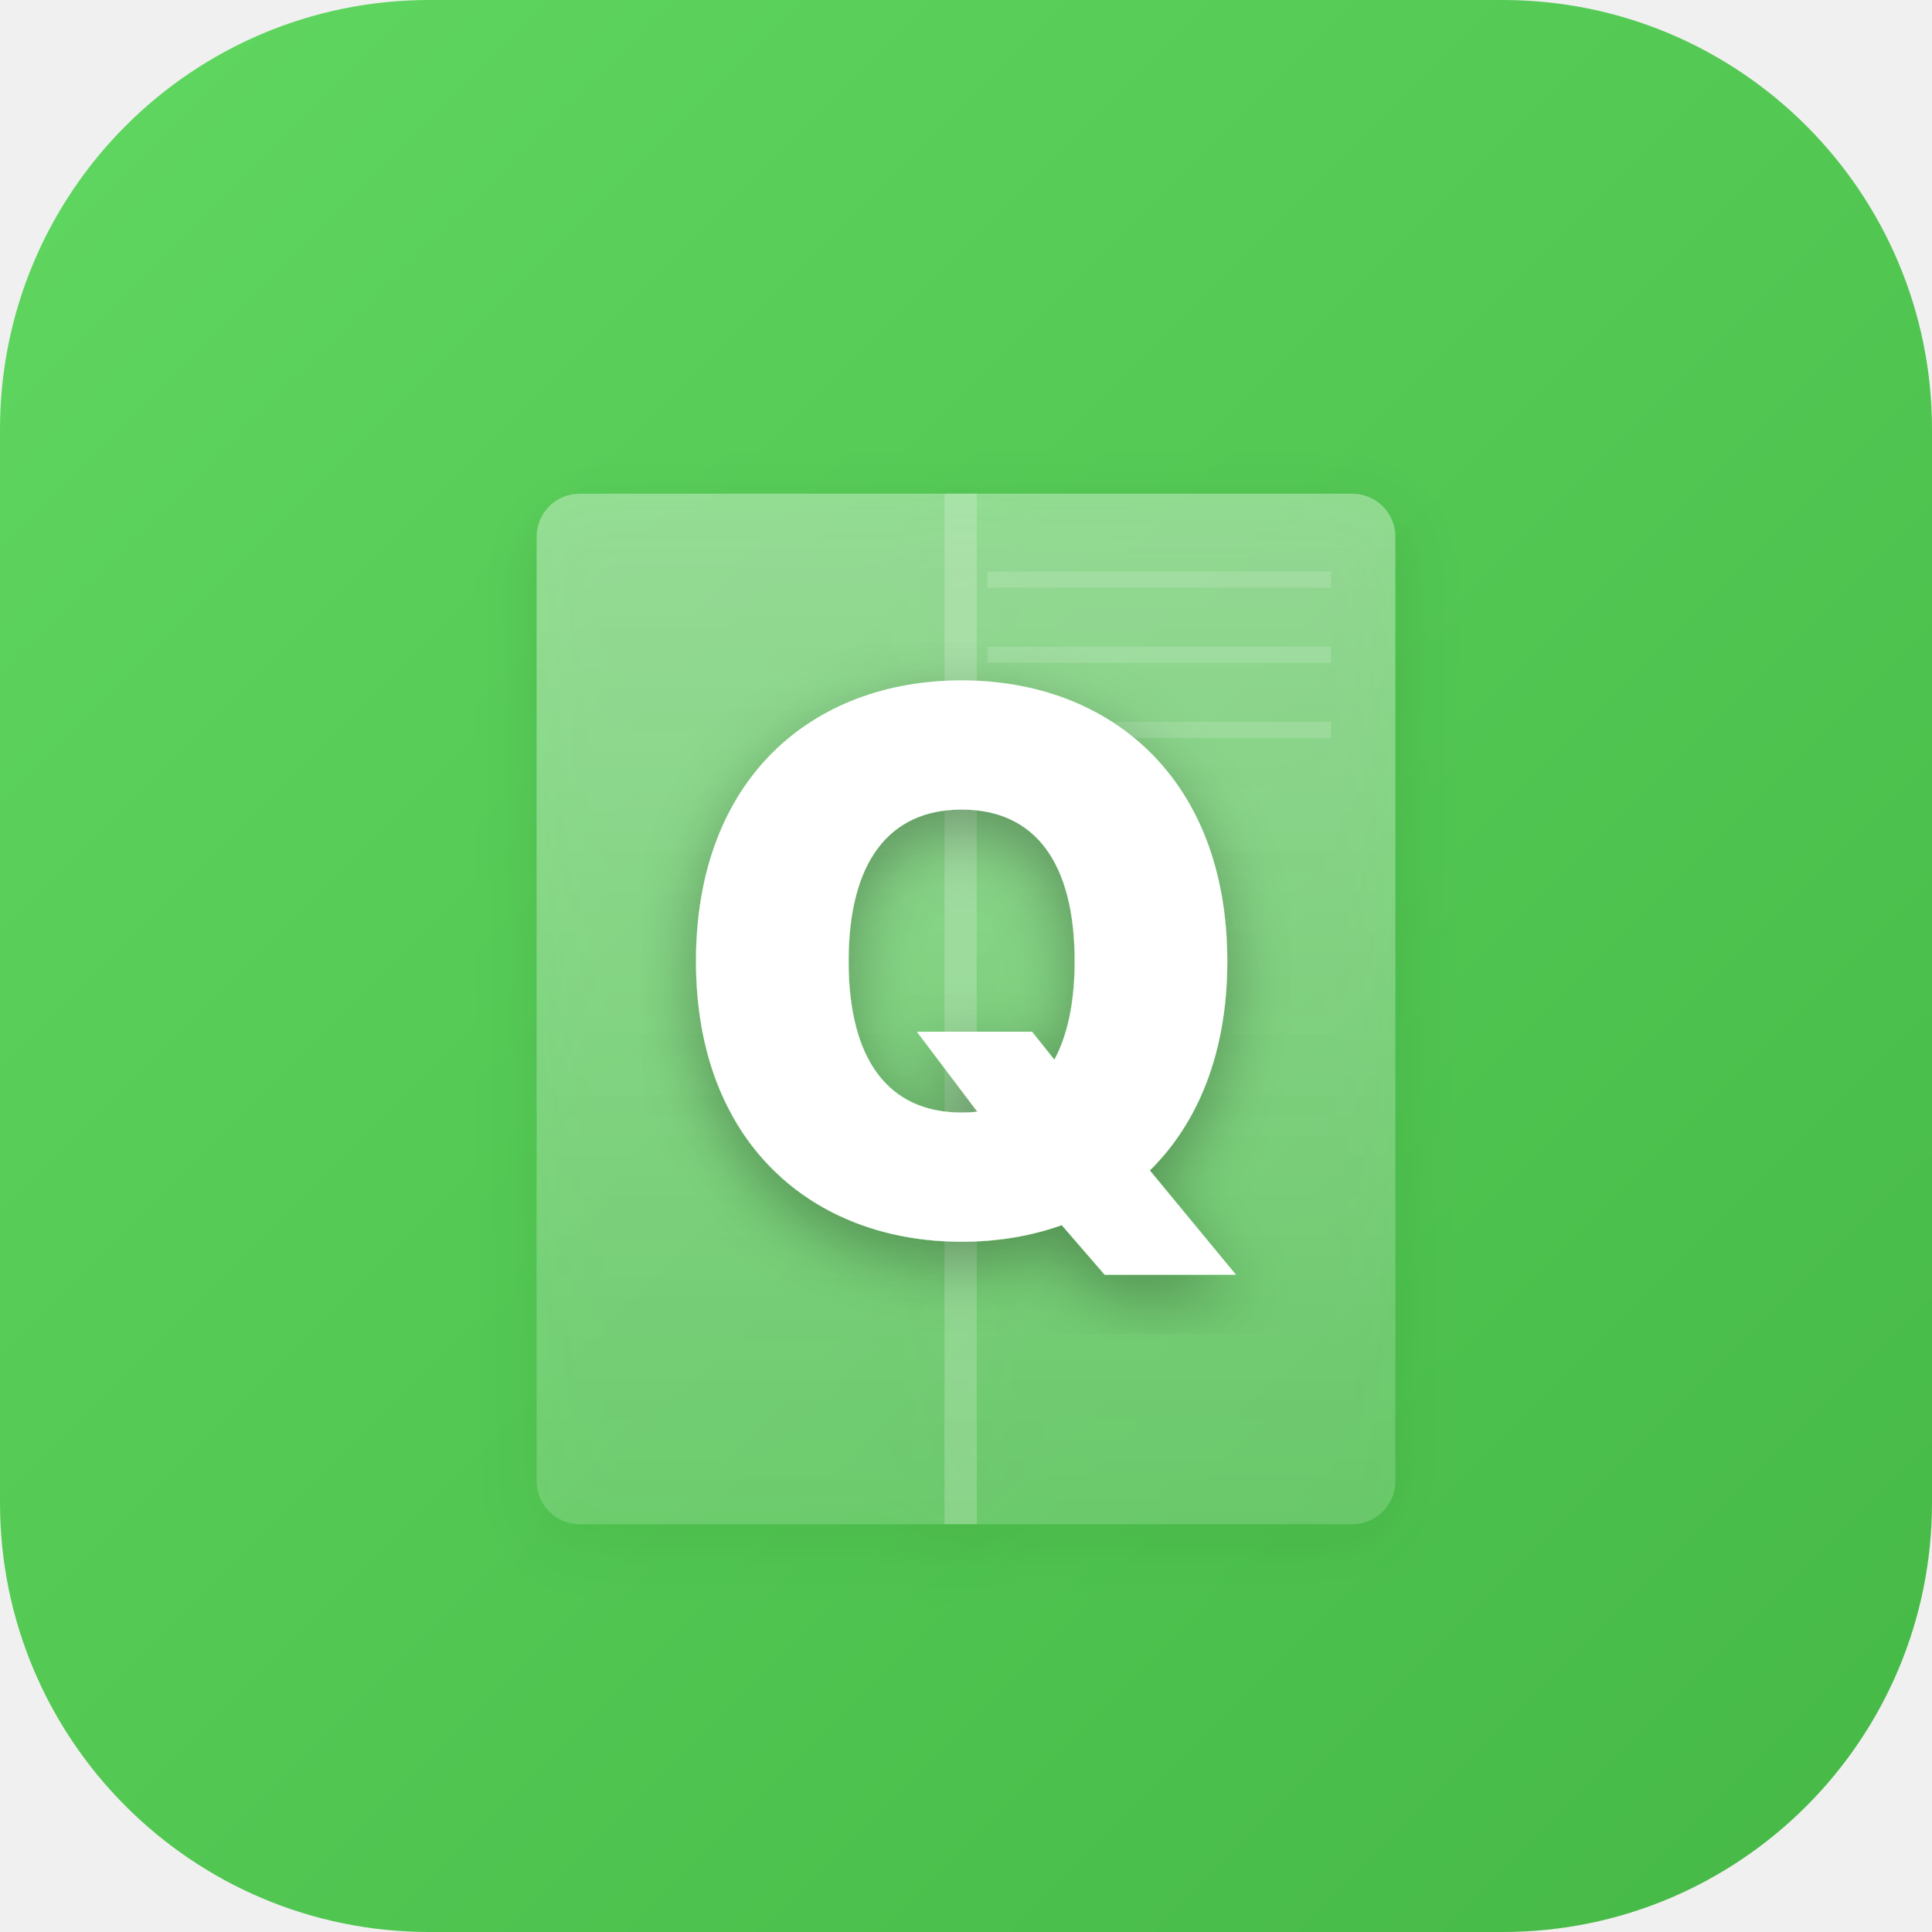
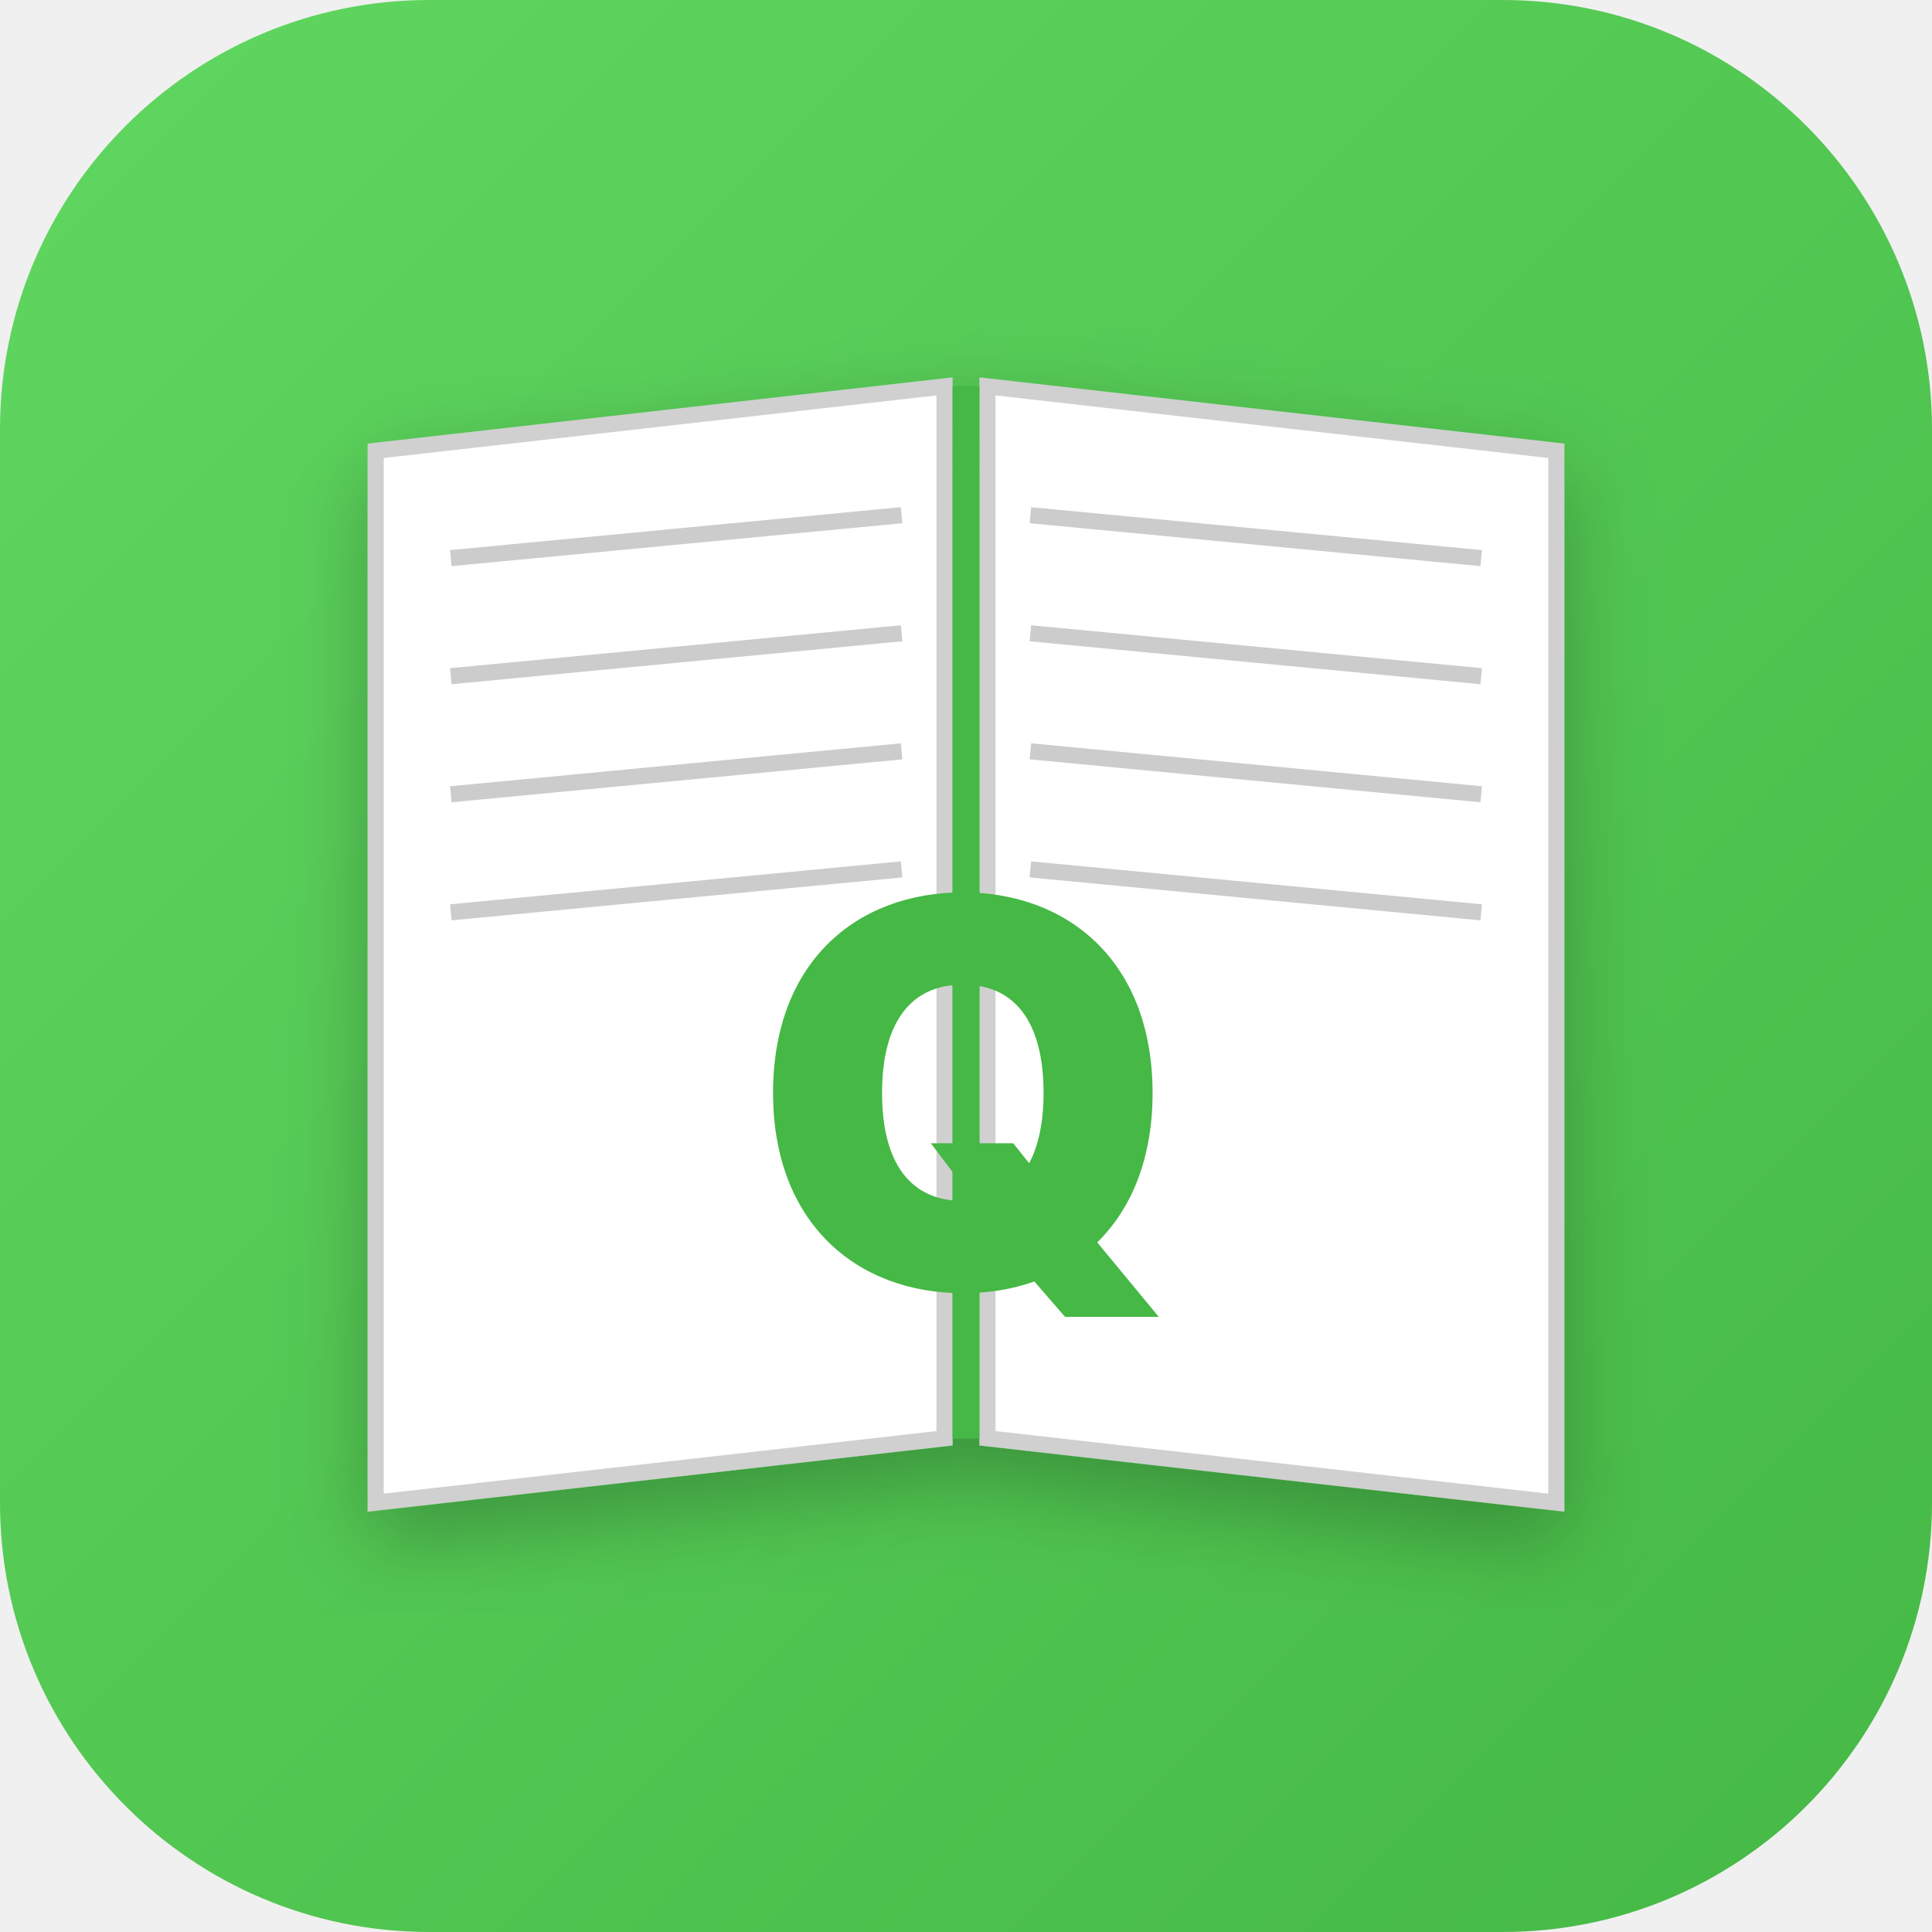
<svg xmlns="http://www.w3.org/2000/svg" width="180" height="180" viewBox="0 0 180 180" fill="none">
  <defs>
    <linearGradient id="appleGrad" x1="0%" y1="0%" x2="100%" y2="100%">
      <stop offset="0%" style="stop-color:#60d760;stop-opacity:1" />
      <stop offset="100%" style="stop-color:#45b845;stop-opacity:1" />
    </linearGradient>
-     <linearGradient id="appleBookGrad" x1="0%" y1="0%" x2="0%" y2="100%">
-       <stop offset="0%" style="stop-color:#ffffff;stop-opacity:0.35" />
-       <stop offset="100%" style="stop-color:#ffffff;stop-opacity:0.15" />
-     </linearGradient>
-     <filter id="appleShadow">
-       <feGaussianBlur in="SourceAlpha" stdDeviation="3" />
-       <feOffset dx="0" dy="2" result="offsetblur" />
-       <feComponentTransfer>
-         <feFuncA type="linear" slope="0.3" />
-       </feComponentTransfer>
-       <feMerge>
-         <feMergeNode />
-         <feMergeNode in="SourceGraphic" />
-       </feMerge>
+     <filter id="shadow">
+       <feDropShadow dx="0" dy="3" stdDeviation="4" flood-opacity="0.25" />
    </filter>
  </defs>
  <rect width="180" height="180" rx="40" fill="url(#appleGrad)" />
-   <g filter="url(#appleShadow)">
-     <rect x="50" y="46" width="80" height="96" rx="4" fill="url(#appleBookGrad)" />
-     <rect x="88" y="46" width="3" height="96" fill="#ffffff" opacity="0.2" />
-     <line x1="92" y1="54" x2="124" y2="54" stroke="#ffffff" stroke-width="1.5" opacity="0.15" />
-     <line x1="92" y1="61" x2="124" y2="61" stroke="#ffffff" stroke-width="1.5" opacity="0.15" />
-     <line x1="92" y1="68" x2="124" y2="68" stroke="#ffffff" stroke-width="1.5" opacity="0.15" />
+   <g filter="url(#shadow)">
+     <path d="M 35 42 L 35 140 L 88 134 L 88 36 Z" fill="#ffffff" stroke="#d0d0d0" stroke-width="1.5" />
+     <path d="M 92 36 L 92 134 L 145 140 L 145 42 Z" fill="#ffffff" stroke="#d0d0d0" stroke-width="1.5" />
+     <line x1="90" y1="36" x2="90" y2="134" stroke="#45b845" stroke-width="2.5" />
+     <line x1="42" y1="52" x2="84" y2="48" stroke="#cccccc" stroke-width="1.5" />
+     <line x1="42" y1="63" x2="84" y2="59" stroke="#cccccc" stroke-width="1.5" />
+     <line x1="42" y1="74" x2="84" y2="70" stroke="#cccccc" stroke-width="1.5" />
+     <line x1="42" y1="85" x2="84" y2="81" stroke="#cccccc" stroke-width="1.5" />
+     <line x1="96" y1="48" x2="138" y2="52" stroke="#cccccc" stroke-width="1.5" />
+     <line x1="96" y1="59" x2="138" y2="63" stroke="#cccccc" stroke-width="1.5" />
+     <line x1="96" y1="70" x2="138" y2="74" stroke="#cccccc" stroke-width="1.5" />
+     <line x1="96" y1="81" x2="138" y2="85" stroke="#cccccc" stroke-width="1.5" />
  </g>
-   <text x="90" y="115" font-family="system-ui, -apple-system, sans-serif" font-size="70" font-weight="900" fill="#ffffff" text-anchor="middle" filter="url(#appleShadow)">Q</text>
+   <text x="90" y="120" font-family="system-ui, -apple-system, sans-serif" font-size="50" font-weight="900" fill="#45b845" text-anchor="middle">Q</text>
</svg>
